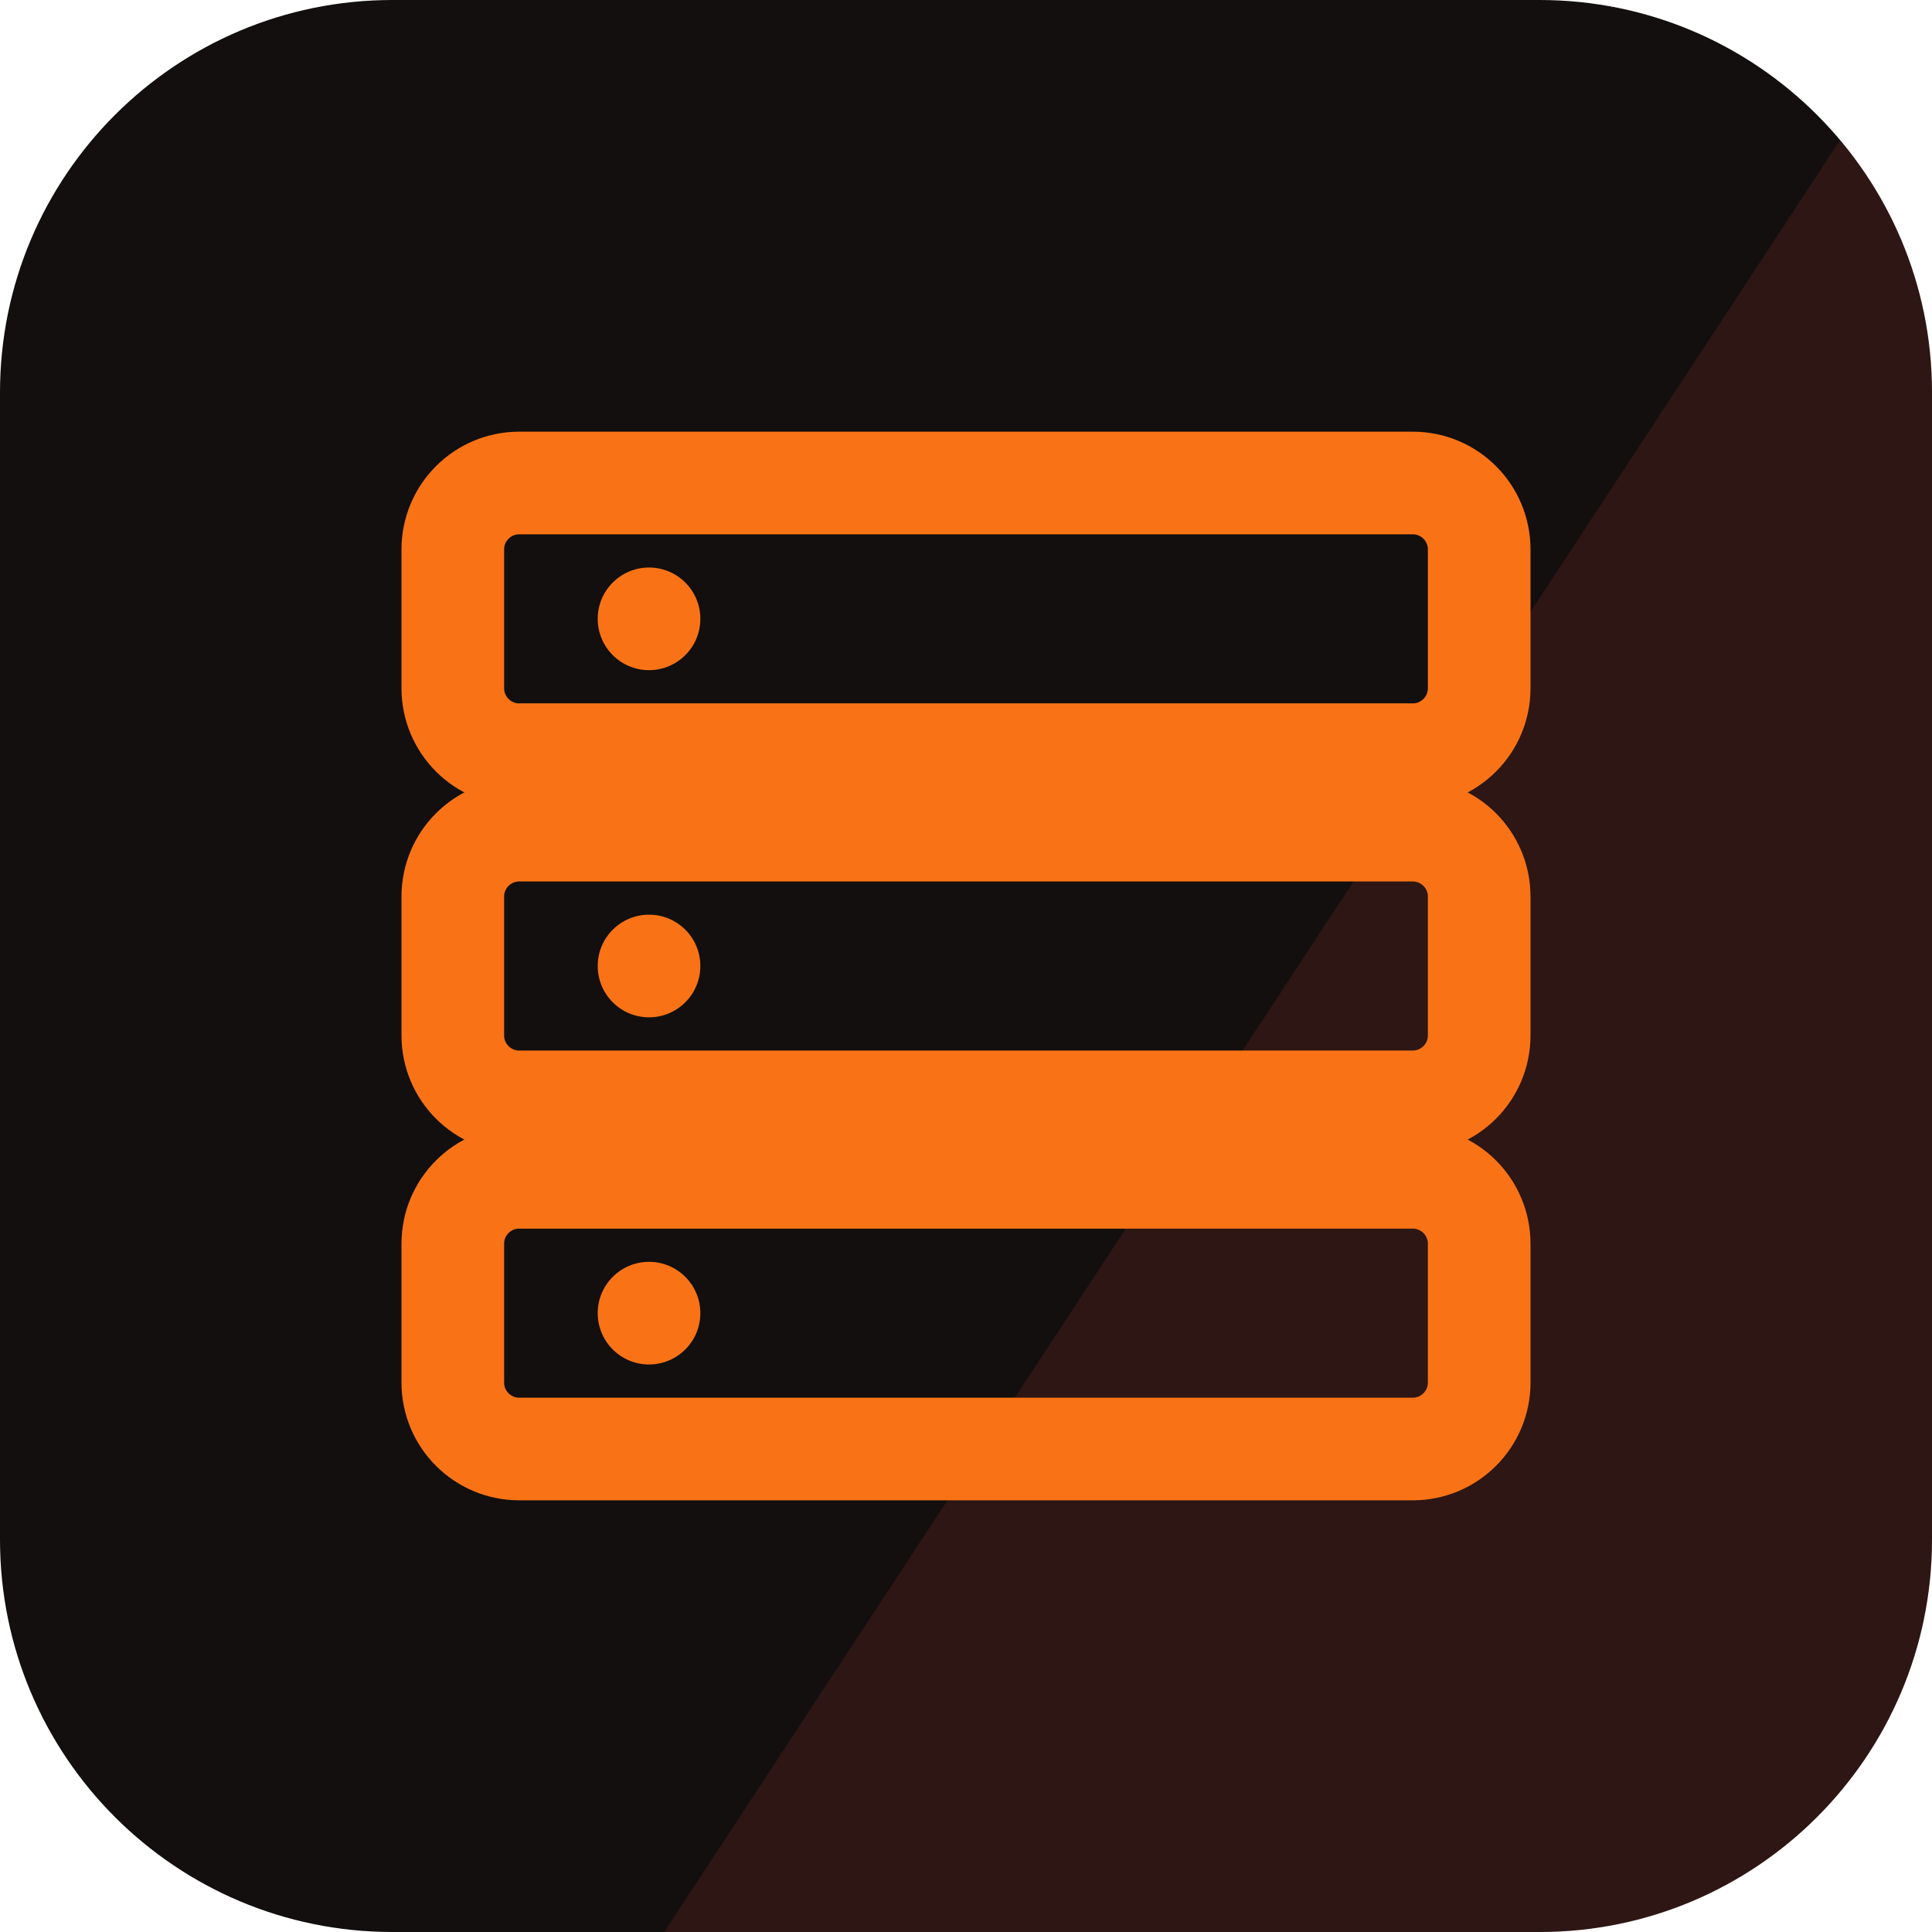
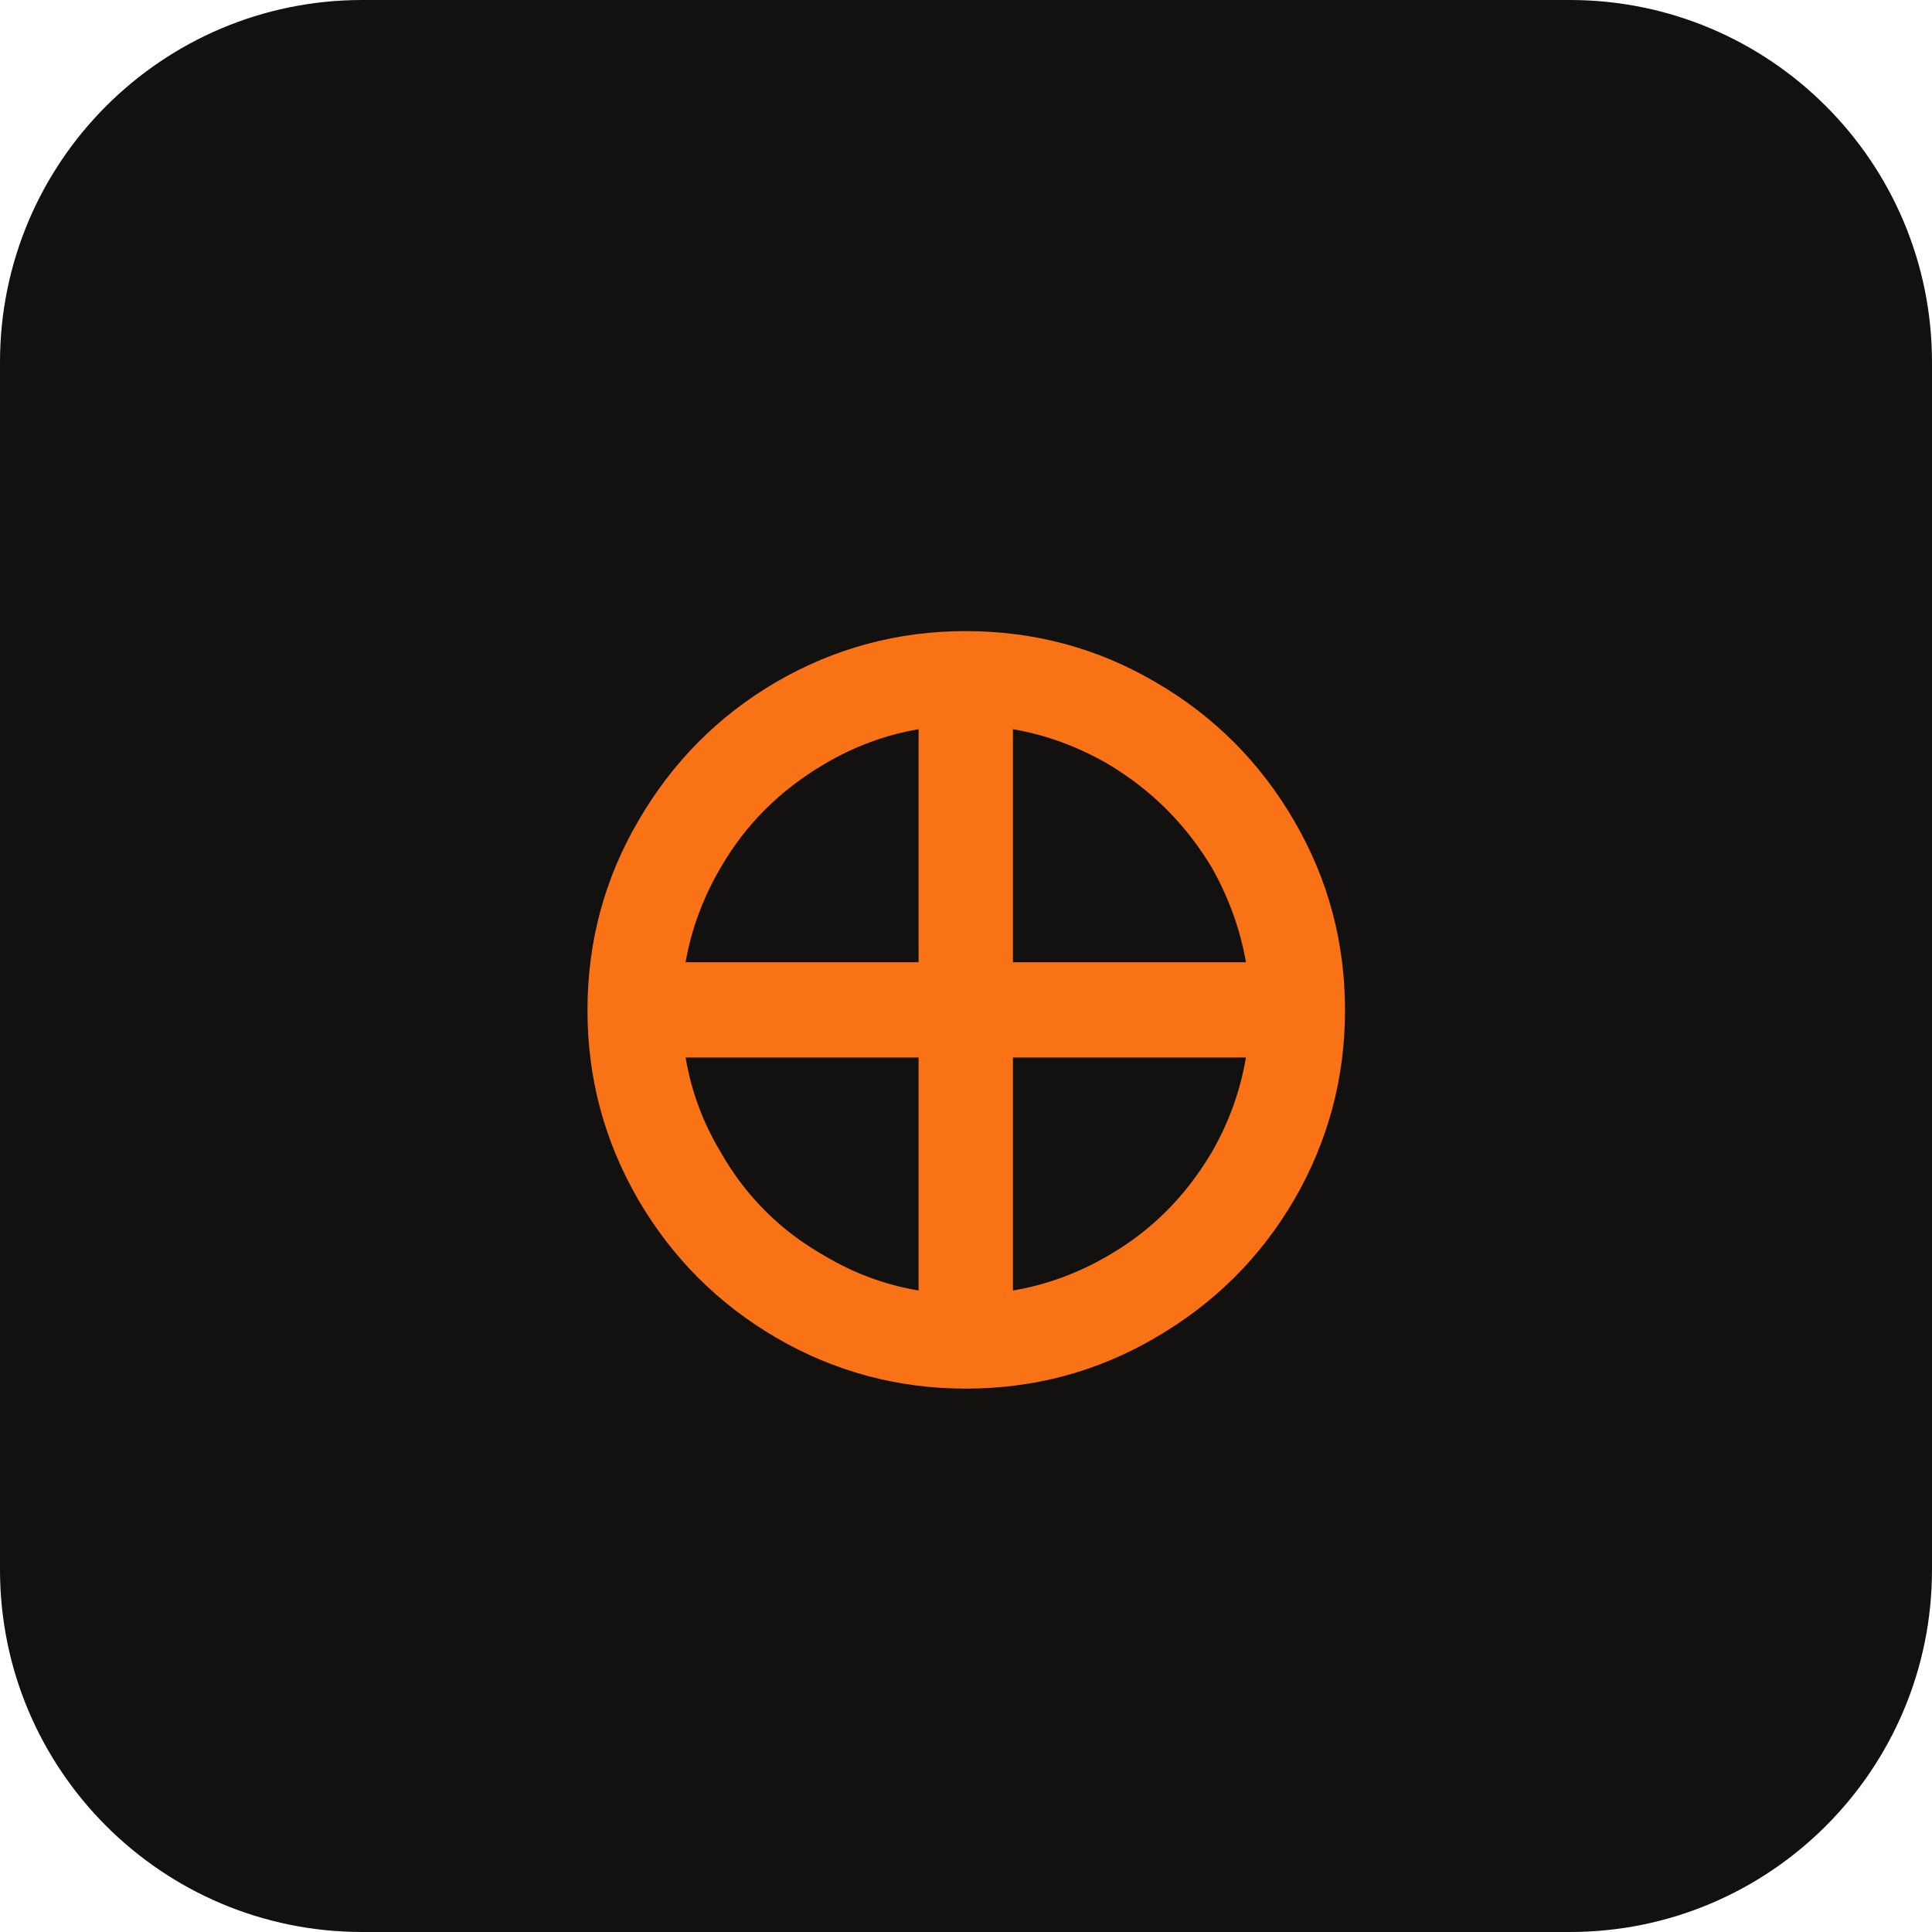
- <svg xmlns="http://www.w3.org/2000/svg" viewBox="0 0 64 64" width="64" height="64">
-   <defs>
-     <clipPath id="r">
-       <rect x="0" y="0" width="64" height="64" rx="13" />
-     </clipPath>
-   </defs>
-   <g clip-path="url(#r)">
-     <rect width="64" height="64" fill="#120f0e" />
-     <polygon points="64,0 64,64 22,64" fill="#c0392b" opacity="0.16" />
-     <g fill="none" stroke="#f97316" stroke-width="3.4" stroke-linecap="round" stroke-linejoin="round">
-       <rect x="15" y="16" width="34" height="9" rx="2.2" />
-       <rect x="15" y="27.5" width="34" height="9" rx="2.2" />
-       <rect x="15" y="39" width="34" height="9" rx="2.2" />
-     </g>
-     <g fill="#f97316">
-       <circle cx="21.5" cy="20.5" r="1.7" />
-       <circle cx="21.5" cy="32" r="1.7" />
-       <circle cx="21.5" cy="43.5" r="1.7" />
-     </g>
-   </g>
+ <svg xmlns="http://www.w3.org/2000/svg" viewBox="0 0 32 32">
+   <rect width="32" height="32" rx="6" fill="#131110" />
+   <text x="16" y="23" font-size="20" text-anchor="middle" font-family="serif" fill="#f97316">⊕</text>
</svg>
